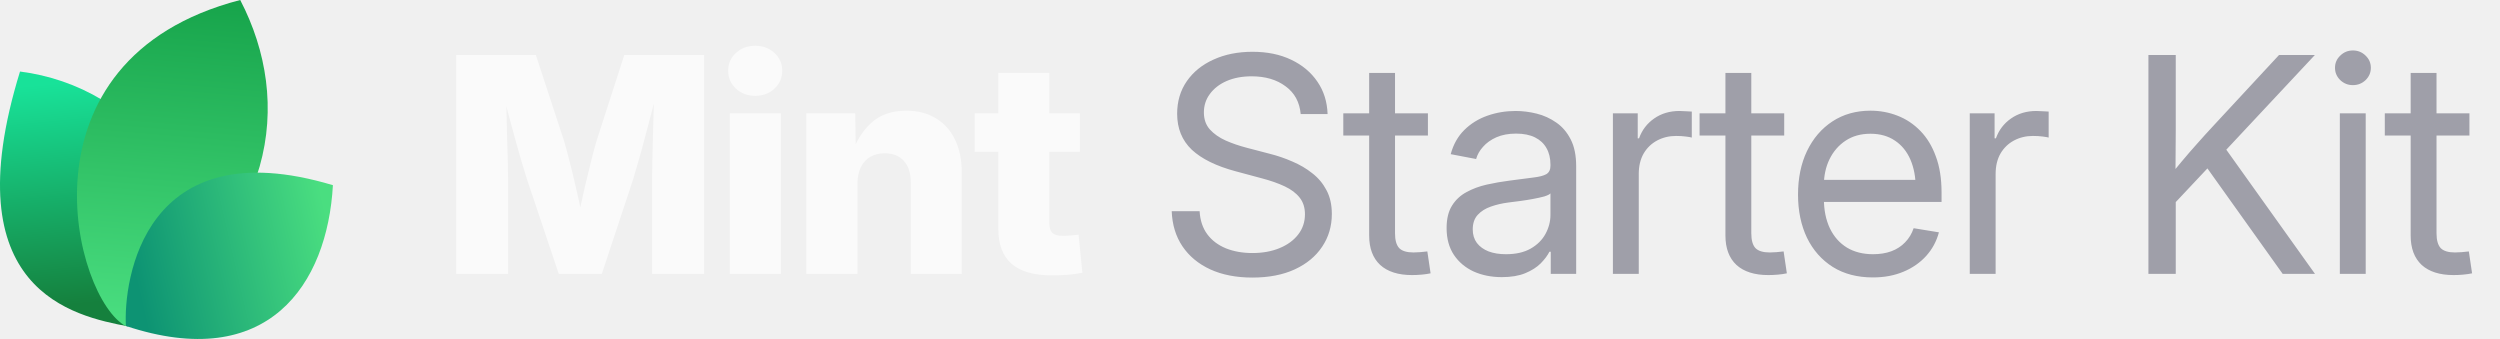
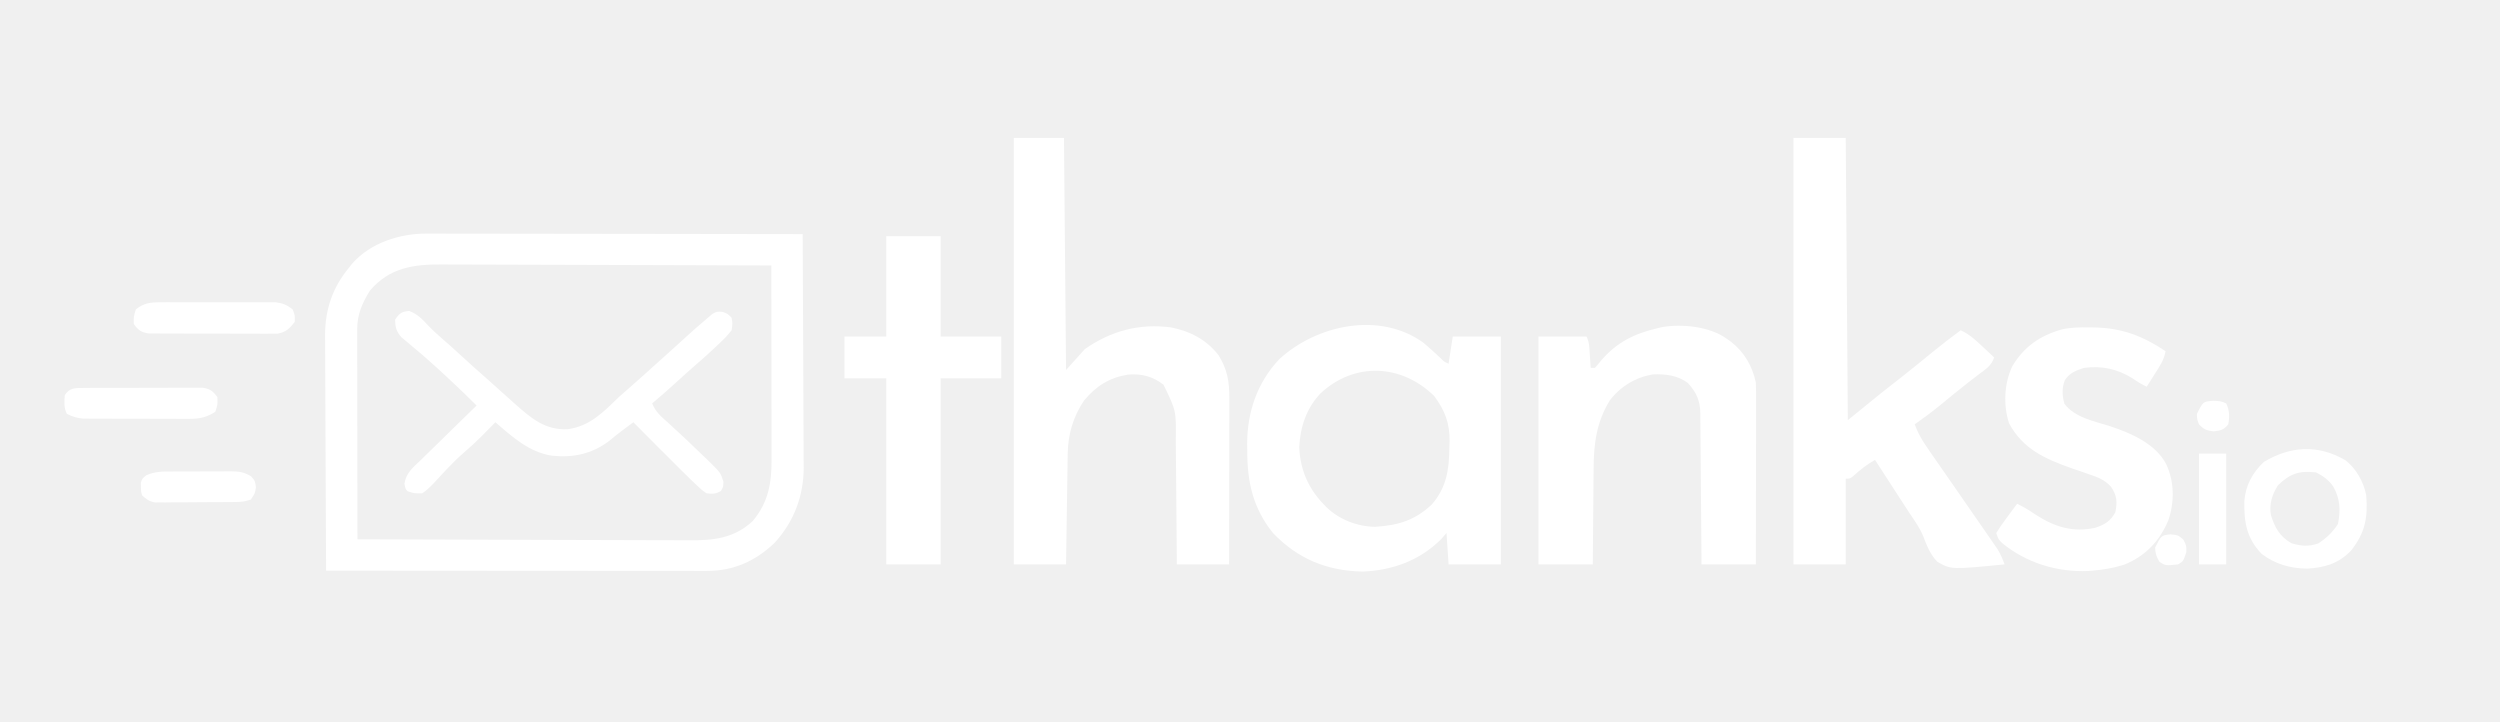
- <svg xmlns="http://www.w3.org/2000/svg" width="177" height="24" viewBox="0 0 177 24" fill="none">
-   <path d="M9.061 23.108C5.268 22.377 -3.391 20.627 1.417 5.064C9.634 6.099 16.973 14.064 9.061 23.108Z" fill="url(#paint0_linear_17557_2145)" />
-   <path d="M8.919 23.094C5.276 21.222 0.784 4.209 17.007 0C20.757 7.193 19.621 16.545 8.919 23.094Z" fill="url(#paint1_linear_17557_2145)" />
-   <path d="M8.914 23.079C8.735 19.882 10.159 9.085 23.57 13.111C23.181 20.123 18.984 26.418 8.914 23.079Z" fill="url(#paint2_linear_17557_2145)" />
-   <path d="M32.301 19.392V3.894H37.938L39.925 9.948C40.036 10.315 40.164 10.787 40.31 11.362C40.462 11.938 40.611 12.552 40.757 13.204C40.91 13.855 41.048 14.483 41.173 15.086C41.305 15.682 41.412 16.192 41.495 16.615H40.695C40.771 16.192 40.871 15.682 40.996 15.086C41.128 14.49 41.267 13.866 41.412 13.214C41.565 12.562 41.714 11.948 41.86 11.373C42.005 10.79 42.133 10.315 42.244 9.948L44.2 3.894H49.848V19.392H46.166V12.704C46.166 12.357 46.173 11.917 46.187 11.383C46.2 10.849 46.214 10.27 46.228 9.646C46.249 9.022 46.266 8.391 46.28 7.753C46.301 7.115 46.311 6.519 46.311 5.964H46.623C46.485 6.561 46.332 7.181 46.166 7.826C45.999 8.471 45.833 9.102 45.666 9.719C45.507 10.336 45.351 10.901 45.198 11.414C45.053 11.928 44.928 12.357 44.824 12.704L42.608 19.392H39.561L37.314 12.704C37.203 12.357 37.072 11.928 36.919 11.414C36.773 10.901 36.614 10.34 36.441 9.729C36.274 9.112 36.104 8.481 35.931 7.836C35.764 7.192 35.608 6.567 35.463 5.964H35.827C35.834 6.512 35.844 7.105 35.858 7.743C35.872 8.374 35.886 9.005 35.9 9.636C35.92 10.26 35.938 10.839 35.952 11.373C35.965 11.907 35.972 12.351 35.972 12.704V19.392H32.301ZM51.668 19.392V8.024H55.288V19.392H51.668ZM53.468 6.786C52.927 6.786 52.473 6.616 52.105 6.276C51.738 5.93 51.554 5.507 51.554 5.007C51.554 4.508 51.738 4.088 52.105 3.749C52.473 3.409 52.927 3.239 53.468 3.239C54.009 3.239 54.463 3.409 54.83 3.749C55.198 4.082 55.382 4.501 55.382 5.007C55.382 5.507 55.198 5.93 54.83 6.276C54.463 6.616 54.009 6.786 53.468 6.786ZM60.708 13.027V19.392H57.088V8.024H60.551L60.593 10.967H60.281C60.593 10.024 61.061 9.268 61.685 8.7C62.309 8.124 63.138 7.836 64.171 7.836C64.975 7.836 65.672 8.017 66.262 8.377C66.851 8.731 67.302 9.234 67.614 9.885C67.933 10.537 68.092 11.307 68.092 12.194V19.392H64.483V12.912C64.483 12.26 64.32 11.754 63.994 11.394C63.675 11.033 63.221 10.853 62.632 10.853C62.25 10.853 61.914 10.936 61.623 11.102C61.332 11.269 61.106 11.515 60.947 11.841C60.787 12.16 60.708 12.555 60.708 13.027ZM76.456 8.024V10.749H69.008V8.024H76.456ZM70.683 5.163H74.292V15.783C74.292 16.102 74.361 16.334 74.5 16.48C74.646 16.625 74.899 16.698 75.259 16.698C75.405 16.698 75.596 16.688 75.831 16.667C76.074 16.646 76.251 16.629 76.362 16.615L76.632 19.309C76.313 19.378 75.963 19.427 75.582 19.455C75.207 19.482 74.836 19.496 74.469 19.496C73.2 19.496 72.25 19.222 71.619 18.674C70.995 18.127 70.683 17.308 70.683 16.22V5.163Z" fill="#FAFAFA" />
-   <path d="M88.667 19.652C87.523 19.652 86.528 19.458 85.682 19.07C84.843 18.681 84.188 18.137 83.716 17.437C83.245 16.736 82.992 15.908 82.957 14.951H84.933C84.968 15.596 85.148 16.14 85.474 16.584C85.8 17.021 86.24 17.354 86.795 17.582C87.35 17.804 87.974 17.915 88.667 17.915C89.388 17.915 90.026 17.801 90.581 17.572C91.143 17.343 91.583 17.024 91.902 16.615C92.228 16.199 92.391 15.717 92.391 15.169C92.391 14.698 92.266 14.306 92.017 13.994C91.767 13.675 91.413 13.408 90.956 13.193C90.498 12.978 89.954 12.787 89.323 12.621L87.502 12.132C86.123 11.765 85.082 11.255 84.382 10.603C83.689 9.944 83.342 9.095 83.342 8.055C83.342 7.174 83.571 6.404 84.028 5.746C84.486 5.087 85.117 4.577 85.921 4.217C86.726 3.849 87.645 3.666 88.678 3.666C89.718 3.666 90.63 3.853 91.413 4.227C92.204 4.602 92.824 5.122 93.275 5.787C93.726 6.446 93.965 7.209 93.993 8.076H92.089C92.013 7.23 91.656 6.574 91.018 6.11C90.387 5.638 89.586 5.403 88.615 5.403C87.95 5.403 87.36 5.513 86.847 5.735C86.341 5.957 85.946 6.262 85.661 6.651C85.377 7.032 85.235 7.469 85.235 7.961C85.235 8.447 85.377 8.849 85.661 9.168C85.946 9.48 86.317 9.74 86.774 9.948C87.232 10.149 87.724 10.319 88.251 10.457L89.884 10.884C90.439 11.023 90.977 11.206 91.496 11.435C92.023 11.657 92.495 11.934 92.911 12.267C93.334 12.593 93.67 12.995 93.92 13.474C94.17 13.945 94.294 14.504 94.294 15.149C94.294 16.015 94.066 16.788 93.608 17.468C93.157 18.148 92.512 18.681 91.673 19.07C90.834 19.458 89.832 19.652 88.667 19.652ZM101.097 8.024V9.594H95.106V8.024H101.097ZM96.937 5.163H98.767V16.521C98.767 17 98.865 17.347 99.059 17.562C99.26 17.77 99.6 17.874 100.078 17.874C100.21 17.874 100.366 17.867 100.546 17.853C100.733 17.832 100.903 17.815 101.056 17.801L101.285 19.351C101.097 19.392 100.886 19.423 100.65 19.444C100.414 19.465 100.189 19.475 99.974 19.475C98.996 19.475 98.244 19.236 97.717 18.758C97.197 18.272 96.937 17.579 96.937 16.677V5.163ZM106.33 19.621C105.595 19.621 104.932 19.489 104.343 19.226C103.754 18.955 103.285 18.564 102.939 18.05C102.592 17.53 102.419 16.896 102.419 16.147C102.419 15.495 102.547 14.965 102.804 14.556C103.06 14.146 103.403 13.828 103.833 13.599C104.263 13.363 104.742 13.186 105.269 13.068C105.796 12.95 106.333 12.857 106.881 12.787C107.574 12.69 108.132 12.617 108.555 12.569C108.978 12.52 109.287 12.441 109.481 12.33C109.675 12.212 109.772 12.014 109.772 11.737V11.654C109.772 11.203 109.679 10.815 109.492 10.489C109.311 10.163 109.041 9.91 108.68 9.729C108.32 9.549 107.872 9.459 107.338 9.459C106.805 9.459 106.34 9.546 105.945 9.719C105.556 9.892 105.241 10.118 104.998 10.395C104.755 10.665 104.593 10.953 104.509 11.258L102.71 10.915C102.897 10.222 103.22 9.65 103.677 9.199C104.135 8.748 104.679 8.412 105.31 8.19C105.941 7.968 106.607 7.857 107.307 7.857C107.8 7.857 108.295 7.92 108.795 8.044C109.301 8.169 109.765 8.381 110.188 8.679C110.611 8.97 110.951 9.369 111.208 9.875C111.464 10.374 111.593 11.005 111.593 11.768V19.392H109.793V17.822H109.7C109.568 18.085 109.363 18.359 109.086 18.643C108.809 18.921 108.444 19.153 107.994 19.34C107.543 19.527 106.988 19.621 106.33 19.621ZM106.621 17.998C107.321 17.998 107.904 17.867 108.368 17.603C108.84 17.333 109.19 16.986 109.419 16.563C109.654 16.133 109.772 15.682 109.772 15.211V13.692C109.703 13.769 109.554 13.841 109.325 13.911C109.096 13.973 108.829 14.032 108.524 14.088C108.226 14.143 107.921 14.192 107.609 14.233C107.304 14.275 107.033 14.309 106.798 14.337C106.354 14.393 105.938 14.49 105.549 14.628C105.168 14.76 104.86 14.954 104.624 15.211C104.388 15.467 104.27 15.811 104.27 16.241C104.27 16.615 104.367 16.934 104.561 17.198C104.762 17.461 105.04 17.662 105.393 17.801C105.747 17.933 106.156 17.998 106.621 17.998ZM114.193 19.392V8.024H115.951V9.792H116.045C116.253 9.209 116.61 8.741 117.116 8.388C117.622 8.034 118.219 7.857 118.905 7.857C119.058 7.857 119.217 7.864 119.384 7.878C119.55 7.885 119.682 7.892 119.779 7.899V9.74C119.716 9.719 119.578 9.695 119.363 9.667C119.155 9.639 118.922 9.625 118.666 9.625C118.174 9.625 117.726 9.733 117.324 9.948C116.922 10.163 116.603 10.471 116.367 10.874C116.138 11.276 116.024 11.758 116.024 12.319V19.392H114.193ZM126.322 8.024V9.594H120.33V8.024H126.322ZM122.161 5.163H123.992V16.521C123.992 17 124.089 17.347 124.283 17.562C124.484 17.77 124.824 17.874 125.302 17.874C125.434 17.874 125.59 17.867 125.77 17.853C125.958 17.832 126.127 17.815 126.28 17.801L126.509 19.351C126.322 19.392 126.11 19.423 125.874 19.444C125.639 19.465 125.413 19.475 125.198 19.475C124.221 19.475 123.468 19.236 122.941 18.758C122.421 18.272 122.161 17.579 122.161 16.677V5.163ZM132.604 19.642C131.502 19.642 130.555 19.396 129.765 18.903C128.974 18.404 128.364 17.714 127.934 16.834C127.511 15.946 127.3 14.927 127.3 13.775C127.3 12.611 127.511 11.584 127.934 10.697C128.364 9.802 128.964 9.102 129.734 8.596C130.51 8.089 131.408 7.836 132.428 7.836C133.1 7.836 133.738 7.954 134.341 8.19C134.952 8.426 135.489 8.783 135.954 9.261C136.425 9.74 136.793 10.343 137.056 11.071C137.327 11.792 137.462 12.645 137.462 13.63V14.296H128.433V12.735H136.463L135.631 13.297C135.631 12.541 135.506 11.876 135.257 11.3C135.007 10.725 134.643 10.277 134.165 9.958C133.686 9.632 133.107 9.469 132.428 9.469C131.748 9.469 131.162 9.632 130.67 9.958C130.177 10.284 129.796 10.725 129.526 11.279C129.262 11.827 129.13 12.441 129.13 13.12V14.046C129.13 14.864 129.273 15.572 129.557 16.168C129.841 16.757 130.243 17.211 130.763 17.53C131.283 17.842 131.901 17.998 132.615 17.998C133.093 17.998 133.523 17.929 133.905 17.79C134.293 17.645 134.619 17.433 134.882 17.156C135.153 16.879 135.354 16.546 135.486 16.157L137.275 16.449C137.108 17.08 136.81 17.634 136.38 18.113C135.95 18.591 135.413 18.966 134.768 19.236C134.123 19.507 133.402 19.642 132.604 19.642ZM139.459 19.392V8.024H141.217V9.792H141.311C141.519 9.209 141.876 8.741 142.382 8.388C142.888 8.034 143.485 7.857 144.171 7.857C144.324 7.857 144.483 7.864 144.649 7.878C144.816 7.885 144.948 7.892 145.045 7.899V9.74C144.982 9.719 144.844 9.695 144.629 9.667C144.421 9.639 144.188 9.625 143.932 9.625C143.439 9.625 142.992 9.733 142.59 9.948C142.188 10.163 141.869 10.471 141.633 10.874C141.404 11.276 141.29 11.758 141.29 12.319V19.392H139.459ZM153.429 14.961V12.715C153.783 12.257 154.136 11.82 154.49 11.404C154.844 10.981 155.204 10.565 155.572 10.156C155.939 9.74 156.314 9.327 156.695 8.918L161.355 3.894H163.893L157.277 10.967H157.184L153.429 14.961ZM152.108 19.392V3.894H154.043V9.241L154.022 12.559L154.043 13.505V19.392H152.108ZM161.615 19.392L155.967 11.477L157.173 9.969L163.903 19.392H161.615ZM165.661 19.392V8.024H167.492V19.392H165.661ZM166.587 6.027C166.24 6.027 165.942 5.909 165.692 5.673C165.443 5.43 165.318 5.139 165.318 4.799C165.318 4.459 165.443 4.172 165.692 3.936C165.942 3.693 166.24 3.572 166.587 3.572C166.934 3.572 167.232 3.693 167.482 3.936C167.731 4.172 167.856 4.459 167.856 4.799C167.856 5.139 167.731 5.43 167.482 5.673C167.232 5.909 166.934 6.027 166.587 6.027ZM174.836 8.024V9.594H168.844V8.024H174.836ZM170.675 5.163H172.506V16.521C172.506 17 172.603 17.347 172.797 17.562C172.998 17.77 173.338 17.874 173.816 17.874C173.948 17.874 174.104 17.867 174.284 17.853C174.472 17.832 174.641 17.815 174.794 17.801L175.023 19.351C174.836 19.392 174.624 19.423 174.388 19.444C174.153 19.465 173.927 19.475 173.712 19.475C172.735 19.475 171.982 19.236 171.455 18.758C170.935 18.272 170.675 17.579 170.675 16.677V5.163Z" fill="#9F9FA9" />
-   <defs>
-     <linearGradient id="paint0_linear_17557_2145" x1="3.776" y1="5.916" x2="5.232" y2="21.559" gradientUnits="userSpaceOnUse">
-       <stop stop-color="#18E299" />
-       <stop offset="1" stop-color="#15803D" />
-     </linearGradient>
-     <linearGradient id="paint1_linear_17557_2145" x1="12.171" y1="-0.718" x2="10.19" y2="22.983" gradientUnits="userSpaceOnUse">
-       <stop stop-color="#16A34A" />
-       <stop offset="1" stop-color="#4ADE80" />
-     </linearGradient>
-     <linearGradient id="paint2_linear_17557_2145" x1="23.133" y1="15.353" x2="9.338" y2="18.52" gradientUnits="userSpaceOnUse">
-       <stop stop-color="#4ADE80" />
-       <stop offset="1" stop-color="#0D9373" />
-     </linearGradient>
-   </defs>
+ <svg xmlns="http://www.w3.org/2000/svg" version="1.1" width="1196" height="345">
+   <path d="M0 0 C1.162 -0.003 1.162 -0.003 2.347 -0.005 C4.92 -0.008 7.493 0.002 10.067 0.013 C11.92 0.014 13.774 0.014 15.627 0.013 C20.643 0.012 25.659 0.024 30.675 0.038 C35.922 0.05 41.17 0.051 46.418 0.054 C56.348 0.06 66.278 0.076 76.209 0.096 C87.517 0.119 98.825 0.13 110.134 0.14 C133.389 0.161 156.645 0.196 179.901 0.241 C179.995 15.792 180.065 31.344 180.108 46.896 C180.129 54.119 180.157 61.341 180.203 68.563 C180.243 74.863 180.268 81.164 180.277 87.464 C180.282 90.796 180.296 94.126 180.324 97.457 C180.353 101.191 180.357 104.924 180.355 108.657 C180.369 109.742 180.384 110.827 180.398 111.944 C180.326 125.601 175.812 137.538 166.682 147.713 C157.59 156.554 146.816 161.411 134.207 161.361 C133.038 161.362 133.038 161.362 131.845 161.363 C129.232 161.365 126.619 161.359 124.005 161.354 C122.133 161.354 120.26 161.354 118.388 161.354 C113.301 161.355 108.215 161.349 103.129 161.342 C97.814 161.336 92.5 161.335 87.185 161.334 C77.12 161.331 67.055 161.323 56.99 161.313 C45.532 161.301 34.074 161.296 22.616 161.291 C-0.956 161.28 -24.528 161.263 -48.099 161.241 C-48.193 145.558 -48.263 129.876 -48.306 114.194 C-48.327 106.911 -48.355 99.628 -48.401 92.345 C-48.441 85.992 -48.467 79.639 -48.476 73.286 C-48.481 69.927 -48.495 66.568 -48.522 63.209 C-48.551 59.444 -48.555 55.68 -48.553 51.916 C-48.568 50.822 -48.582 49.727 -48.597 48.6 C-48.531 36.169 -45.033 25.819 -37.099 16.241 C-36.599 15.605 -36.099 14.969 -35.584 14.315 C-26.927 4.456 -12.785 -0.105 0 0 Z M-27.099 27.241 C-30.779 33.103 -33.228 38.742 -33.219 45.708 C-33.221 46.597 -33.222 47.486 -33.224 48.402 C-33.22 49.369 -33.216 50.337 -33.213 51.333 C-33.213 52.358 -33.213 53.383 -33.213 54.438 C-33.213 57.826 -33.205 61.213 -33.197 64.6 C-33.195 66.948 -33.194 69.297 -33.193 71.645 C-33.189 77.826 -33.179 84.008 -33.168 90.189 C-33.158 96.497 -33.153 102.804 -33.148 109.112 C-33.137 121.488 -33.12 133.864 -33.099 146.241 C-10.716 146.334 11.668 146.405 34.052 146.448 C44.446 146.468 54.839 146.496 65.233 146.542 C74.294 146.582 83.356 146.608 92.417 146.617 C97.213 146.622 102.009 146.634 106.805 146.663 C111.324 146.691 115.843 146.699 120.362 146.693 C122.016 146.694 123.669 146.702 125.323 146.717 C137.107 146.822 147.084 145.863 156.077 137.436 C163.482 128.524 165.057 119.349 165.014 108.218 C165.015 106.71 165.015 106.71 165.015 105.171 C165.014 101.855 165.006 98.538 164.998 95.221 C164.997 92.919 164.995 90.617 164.994 88.315 C164.99 82.26 164.98 76.205 164.969 70.15 C164.959 63.97 164.955 57.79 164.95 51.61 C164.939 39.487 164.922 27.364 164.901 15.241 C142.665 15.147 120.429 15.076 98.193 15.033 C87.867 15.013 77.542 14.985 67.217 14.939 C58.214 14.899 49.212 14.873 40.209 14.864 C35.445 14.859 30.681 14.847 25.917 14.818 C21.427 14.79 16.937 14.782 12.446 14.788 C10.804 14.787 9.162 14.779 7.521 14.764 C-6.166 14.641 -17.766 16.257 -27.099 27.241 Z " fill="#ffffff" transform="translate(204.0992,111.7595)" />
+   <path d="M0 0 C7.92 0 15.84 0 24 0 C24.495 54.945 24.495 54.945 25 111 C27.97 107.7 30.94 104.4 34 101 C46.39 92.311 60.097 88.615 75.188 90.625 C84.421 92.464 92.182 96.48 98 104 C102.19 110.821 103.149 116.571 103.114 124.532 C103.114 125.391 103.114 126.25 103.114 127.135 C103.113 129.97 103.105 132.805 103.098 135.641 C103.096 137.608 103.094 139.575 103.093 141.542 C103.09 146.718 103.08 151.893 103.069 157.068 C103.058 162.35 103.054 167.632 103.049 172.914 C103.038 183.276 103.021 193.638 103 204 C94.75 204 86.5 204 78 204 C77.985 201.805 77.971 199.611 77.956 197.35 C77.905 190.073 77.839 182.797 77.764 175.521 C77.72 171.112 77.68 166.704 77.654 162.295 C77.627 158.035 77.587 153.775 77.537 149.515 C77.52 147.896 77.509 146.276 77.502 144.656 C77.691 130.5 77.691 130.5 71.625 118.062 C66.56 114.083 61.072 112.641 54.609 113.211 C45.671 114.664 39.371 118.678 33.605 125.617 C28.429 133.3 25.932 141.799 25.795 150.984 C25.775 152.164 25.755 153.345 25.734 154.562 C25.709 156.459 25.709 156.459 25.684 158.395 C25.663 159.697 25.642 161 25.621 162.341 C25.566 165.792 25.516 169.243 25.468 172.693 C25.417 176.22 25.362 179.746 25.307 183.271 C25.199 190.181 25.098 197.09 25 204 C16.75 204 8.5 204 0 204 C0 136.68 0 69.36 0 0 Z " fill="#ffffff" transform="translate(485,66)" />
+   <path d="M0 0 C8.25 0 16.5 0 25 0 C25.33 44.55 25.66 89.1 26 135 C31.28 130.71 36.56 126.42 42 122 C49 116.5 49 116.5 52.414 113.832 C57.102 110.149 61.714 106.373 66.32 102.59 C70.789 98.933 75.356 95.431 80 92 C84.057 93.876 87.025 96.585 90.25 99.625 C90.804 100.141 91.359 100.656 91.93 101.188 C93.29 102.454 94.646 103.727 96 105 C94.683 108.951 92.146 110.463 88.938 112.875 C87.663 113.853 86.39 114.832 85.117 115.812 C84.447 116.328 83.776 116.844 83.085 117.375 C78.858 120.669 74.731 124.088 70.595 127.496 C66.508 130.842 62.33 133.972 58 137 C59.335 140.642 60.951 143.667 63.125 146.875 C63.838 147.927 64.551 148.979 65.285 150.062 C69.372 156.008 73.506 161.922 77.63 167.843 C82.562 174.925 87.486 182.013 92.375 189.125 C93.011 190.043 93.647 190.96 94.303 191.906 C95.186 193.194 95.186 193.194 96.086 194.508 C96.602 195.257 97.118 196.006 97.65 196.778 C99.069 199.113 100.057 201.44 101 204 C75.313 206.513 75.313 206.513 68.775 202.704 C65.379 199.177 63.698 194.819 61.971 190.301 C60.328 186.408 57.93 183.045 55.562 179.562 C54.648 178.161 53.736 176.757 52.828 175.352 C52.37 174.647 51.912 173.942 51.439 173.216 C48.891 169.293 46.353 165.365 43.812 161.438 C42.882 159.999 41.951 158.56 41.02 157.121 C40.353 156.091 39.687 155.061 39 154 C35.076 156.249 31.879 158.76 28.551 161.793 C27 163 27 163 25 163 C25 176.53 25 190.06 25 204 C16.75 204 8.5 204 0 204 C0 136.68 0 69.36 0 0 Z " fill="#ffffff" transform="translate(858,66)" />
+   <path d="M0 0 C2.718 2.301 5.346 4.663 7.934 7.109 C9.857 9.043 9.857 9.043 12 10 C12.66 5.71 13.32 1.42 14 -3 C21.59 -3 29.18 -3 37 -3 C37 32.97 37 68.94 37 106 C28.75 106 20.5 106 12 106 C11.505 98.575 11.505 98.575 11 91 C10.134 91.99 9.268 92.98 8.375 94 C-1.86 104.173 -15.02 108.946 -29.25 109.438 C-46.317 109.052 -60.134 103.372 -72 91 C-81.538 79.154 -84.358 66.606 -84.312 51.688 C-84.329 50.636 -84.345 49.585 -84.361 48.502 C-84.371 33.227 -79.577 19.008 -68.93 7.77 C-51.015 -8.659 -20.82 -15.135 0 0 Z M-49.18 24.094 C-55.954 31.188 -58.963 40.14 -59.438 49.875 C-59.035 60.424 -55.247 69.415 -48 77 C-47.18 77.862 -47.18 77.862 -46.344 78.742 C-40.149 84.616 -31.549 87.964 -23.02 88.02 C-12.054 87.312 -4.082 84.936 4.02 77.293 C11.007 69.203 12.239 60.719 12.375 50.438 C12.412 49.39 12.45 48.343 12.488 47.264 C12.587 38.481 10.31 32.475 5.113 25.449 C-10.569 10.107 -32.962 9.084 -49.18 24.094 Z " fill="#ffffff" transform="translate(681,164)" />
+   <path d="M0 0 C1.027 0.725 1.027 0.725 2.074 1.465 C8.48 6.497 12.284 13.041 14 21 C14.09 23.822 14.126 26.619 14.114 29.44 C14.114 30.29 14.114 31.139 14.114 32.014 C14.113 34.816 14.105 37.619 14.098 40.422 C14.096 42.367 14.094 44.312 14.093 46.256 C14.09 51.372 14.08 56.489 14.069 61.605 C14.058 66.826 14.054 72.048 14.049 77.27 C14.038 87.513 14.021 97.757 14 108 C5.42 108 -3.16 108 -12 108 C-12.015 105.669 -12.029 103.337 -12.044 100.935 C-12.095 93.224 -12.161 85.512 -12.236 77.801 C-12.28 73.127 -12.32 68.452 -12.346 63.778 C-12.372 59.265 -12.413 54.752 -12.463 50.239 C-12.48 48.52 -12.491 46.8 -12.498 45.08 C-12.507 42.667 -12.535 40.254 -12.568 37.841 C-12.566 37.134 -12.565 36.426 -12.563 35.697 C-12.678 29.601 -14.434 25.723 -18.5 21.25 C-23.308 17.563 -29.438 16.817 -35.359 17.121 C-43.649 18.547 -50.799 22.892 -55.875 29.562 C-62.238 39.87 -63.598 50.487 -63.609 62.395 C-63.626 63.708 -63.642 65.021 -63.659 66.374 C-63.703 69.818 -63.723 73.262 -63.738 76.706 C-63.758 80.24 -63.8 83.773 -63.84 87.307 C-63.917 94.205 -63.957 101.101 -64 108 C-72.58 108 -81.16 108 -90 108 C-90 72.03 -90 36.06 -90 -1 C-82.41 -1 -74.82 -1 -67 -1 C-65.584 1.833 -65.654 4.475 -65.438 7.625 C-65.312 9.408 -65.312 9.408 -65.184 11.227 C-65.123 12.142 -65.062 13.057 -65 14 C-64.34 14 -63.68 14 -63 14 C-61.952 12.854 -60.962 11.656 -60 10.438 C-52.51 1.73 -44.096 -2.409 -33 -5 C-32.252 -5.175 -31.505 -5.351 -30.734 -5.531 C-21.11 -7.148 -8.029 -5.782 0 0 Z " fill="#ffffff" transform="translate(826,162)" />
+   <path d="M0 0 C1.377 0.015 1.377 0.015 2.783 0.031 C15.905 0.33 25.742 4.12 36.625 11.375 C35.983 15.49 33.755 18.679 31.562 22.125 C31.185 22.727 30.808 23.329 30.42 23.949 C29.493 25.427 28.56 26.902 27.625 28.375 C25.186 27.205 23.148 26.031 20.938 24.438 C13.643 19.895 6.195 18.228 -2.375 19.375 C-6.196 20.585 -9.402 21.816 -11.574 25.297 C-13.011 29.026 -12.839 32.752 -11.75 36.562 C-6.732 43.177 2.361 44.816 9.863 47.199 C19.923 50.526 31.816 55.577 36.938 65.438 C40.867 73.811 40.936 83.464 38 92.188 C33.844 102.131 27.129 109.28 17.039 113.441 C11.952 115.061 6.939 115.953 1.625 116.375 C0.987 116.428 0.349 116.481 -0.309 116.535 C-15.31 117.187 -29.879 112.676 -41.441 103.277 C-43.375 101.375 -43.375 101.375 -44.375 98.375 C-42.807 95.857 -41.219 93.546 -39.438 91.188 C-38.956 90.533 -38.475 89.879 -37.979 89.205 C-36.787 87.588 -35.582 85.981 -34.375 84.375 C-31.097 85.911 -28.191 87.797 -25.188 89.812 C-16.23 95.507 -7.69 98.169 2.961 95.871 C7.518 94.389 10.403 92.634 12.625 88.375 C13.583 83.438 13.399 80.534 10.559 76.281 C7.637 73.012 4.229 71.638 0.125 70.312 C-1.303 69.811 -2.732 69.31 -4.16 68.809 C-5.565 68.331 -6.97 67.853 -8.375 67.375 C-21.059 62.901 -31.68 58.14 -38.25 45.875 C-41.061 37.224 -40.584 26.791 -36.699 18.586 C-31.049 9.153 -23.525 4.007 -13.102 0.992 C-8.721 0.001 -4.475 -0.072 0 0 Z " fill="#ffffff" transform="translate(999.375,156.625)" />
+   <path d="M0 0 C8.58 0 17.16 0 26 0 C26 15.84 26 31.68 26 48 C35.57 48 45.14 48 55 48 C55 54.6 55 61.2 55 68 C45.43 68 35.86 68 26 68 C26 97.37 26 126.74 26 157 C17.42 157 8.84 157 0 157 C0 127.63 0 98.26 0 68 C-6.6 68 -13.2 68 -20 68 C-20 61.4 -20 54.8 -20 48 C-13.4 48 -6.8 48 0 48 C0 32.16 0 16.32 0 0 Z " fill="#ffffff" transform="translate(424,113)" />
+   <path d="M0 0 C4.111 1.581 6.214 3.904 9.195 7.082 C11.053 9.042 12.951 10.807 15 12.562 C18.481 15.557 21.874 18.638 25.25 21.75 C29.21 25.396 33.204 28.995 37.273 32.52 C39.542 34.506 41.769 36.534 44 38.562 C45.746 40.129 47.497 41.691 49.25 43.25 C49.741 43.688 50.232 44.127 50.737 44.579 C58.453 51.424 65.061 57.097 75.91 56.578 C86.511 55.092 92.917 48.389 100.25 41.25 C101.614 40.03 102.988 38.819 104.375 37.625 C109.056 33.563 113.649 29.403 118.25 25.25 C120.748 23.001 123.246 20.754 125.746 18.508 C127.431 16.988 129.111 15.462 130.785 13.93 C134.814 10.256 138.876 6.618 143.062 3.125 C143.75 2.545 144.437 1.965 145.145 1.367 C147.25 0.25 147.25 0.25 149.887 0.445 C152.25 1.25 152.25 1.25 154.25 3.25 C154.719 6.004 154.719 6.004 154.25 9.25 C152.464 11.51 150.847 13.27 148.75 15.188 C148.199 15.713 147.648 16.239 147.08 16.781 C143.574 20.103 139.989 23.34 136.312 26.473 C133.724 28.703 131.209 31.007 128.688 33.312 C124.604 37.038 120.473 40.684 116.25 44.25 C117.811 48.245 120.608 50.611 123.75 53.375 C129.608 58.681 135.347 64.101 141 69.625 C141.799 70.386 142.597 71.146 143.42 71.93 C148.984 77.411 148.984 77.411 150.336 81.672 C150.25 84.25 150.25 84.25 149.125 86.125 C146.605 87.637 145.163 87.579 142.25 87.25 C140.036 85.74 140.036 85.74 137.758 83.566 C136.889 82.744 136.021 81.922 135.126 81.075 C134.165 80.135 133.207 79.193 132.25 78.25 C131.739 77.75 131.228 77.249 130.702 76.734 C126.81 72.917 122.964 69.056 119.125 65.188 C117.966 64.024 116.808 62.86 115.648 61.697 C112.846 58.884 110.047 56.068 107.25 53.25 C105.995 54.184 104.742 55.119 103.488 56.055 C102.441 56.836 102.441 56.836 101.372 57.632 C99.355 59.17 97.395 60.762 95.438 62.375 C87.205 68.473 78.345 70.322 68.25 69.25 C57.36 67.561 49.347 60.253 41.25 53.25 C40.198 54.319 40.198 54.319 39.125 55.41 C38.167 56.378 37.208 57.345 36.25 58.312 C35.792 58.778 35.335 59.244 34.863 59.725 C32.132 62.475 29.325 65.07 26.379 67.59 C23.491 70.085 20.823 72.683 18.215 75.469 C17.55 76.173 16.886 76.876 16.201 77.602 C14.841 79.053 13.495 80.516 12.162 81.992 C10.266 83.975 8.527 85.718 6.25 87.25 C2.316 87.281 2.316 87.281 -0.75 86.25 C-1.75 85.25 -1.75 85.25 -2.277 82.689 C-1.462 77.373 1.904 74.853 5.688 71.227 C6.819 70.107 6.819 70.107 7.974 68.965 C10.386 66.587 12.817 64.231 15.25 61.875 C16.889 60.266 18.527 58.655 20.164 57.043 C24.177 53.096 28.207 49.167 32.25 45.25 C28.223 41.202 24.114 37.267 19.938 33.375 C19.269 32.751 18.6 32.128 17.911 31.486 C14.623 28.427 11.325 25.387 7.938 22.438 C7.352 21.927 6.767 21.417 6.164 20.891 C4.651 19.594 3.121 18.317 1.586 17.047 C0.671 16.268 -0.245 15.49 -1.188 14.688 C-2.032 13.985 -2.876 13.282 -3.746 12.559 C-6.184 9.75 -6.6 7.934 -6.75 4.25 C-4.767 1.157 -3.671 0.334 0 0 Z " fill="#ffffff" transform="translate(195.75,148.75)" />
+   <path d="M0 0 C5.239 3.849 9 10.567 10.156 16.938 C11.026 27.585 9.598 34.863 2.969 43.25 C-2.872 49.475 -9.701 51.501 -18.082 51.969 C-26.134 51.878 -33.377 49.846 -39.844 44.938 C-47.1 37.401 -48.311 29.89 -48.16 19.641 C-47.516 12.101 -44.311 6.167 -38.844 0.938 C-26.193 -6.653 -13.07 -7.532 0 0 Z M-32.094 12.125 C-34.888 16.615 -36.338 21.038 -35.434 26.344 C-33.589 32.391 -31.223 36.538 -25.656 39.812 C-20.968 41.196 -17.504 41.517 -12.844 39.938 C-8.913 37.42 -5.838 34.512 -3.344 30.562 C-2.081 23.931 -2.286 18.636 -5.629 12.664 C-7.812 9.561 -10.487 7.616 -13.844 5.938 C-21.883 5.055 -26.226 6.42 -32.094 12.125 Z " fill="#ffffff" transform="translate(1121.844,220.0625)" />
+   <path d="M0 0 C1.285 -0.009 2.57 -0.019 3.893 -0.029 C5.288 -0.023 6.682 -0.017 8.076 -0.01 C9.514 -0.012 10.953 -0.015 12.391 -0.019 C15.4 -0.023 18.409 -0.017 21.418 -0.003 C25.269 0.014 29.118 0.004 32.968 -0.014 C35.937 -0.025 38.905 -0.021 41.873 -0.013 C43.293 -0.011 44.712 -0.014 46.131 -0.021 C48.118 -0.028 50.104 -0.015 52.09 0 C53.218 0.002 54.347 0.005 55.51 0.007 C58.933 0.437 60.815 1.303 63.545 3.388 C64.67 6.263 64.67 6.263 64.545 9.388 C61.999 12.63 60.481 14.202 56.389 15.016 C55.204 15.017 54.019 15.018 52.799 15.019 C52.141 15.026 51.483 15.034 50.806 15.041 C48.644 15.058 46.484 15.038 44.322 15.017 C42.814 15.018 41.307 15.02 39.799 15.024 C36.644 15.027 33.49 15.013 30.335 14.985 C26.294 14.951 22.254 14.957 18.213 14.976 C15.101 14.986 11.99 14.977 8.878 14.962 C7.388 14.957 5.898 14.958 4.408 14.964 C2.326 14.969 0.244 14.949 -1.838 14.922 C-3.022 14.915 -4.206 14.909 -5.426 14.903 C-9.076 14.283 -10.297 13.359 -12.455 10.388 C-12.518 6.826 -12.518 6.826 -11.455 3.388 C-7.664 0.425 -4.74 0.01 0 0 Z " fill="#ffffff" transform="translate(76.45508,144.6118)" />
+   <path d="M0 0 C1.308 -0.013 2.616 -0.025 3.964 -0.038 C5.394 -0.036 6.824 -0.033 8.254 -0.03 C9.72 -0.034 11.186 -0.039 12.652 -0.045 C15.724 -0.054 18.797 -0.052 21.869 -0.042 C25.805 -0.031 29.74 -0.051 33.675 -0.08 C36.703 -0.098 39.73 -0.098 42.758 -0.092 C44.208 -0.092 45.659 -0.098 47.11 -0.111 C49.14 -0.125 51.17 -0.112 53.199 -0.098 C54.354 -0.097 55.508 -0.097 56.698 -0.097 C60.312 0.513 61.518 1.471 63.664 4.404 C63.789 7.967 63.789 7.967 62.664 11.404 C58.553 13.991 55.371 14.779 50.555 14.776 C49.37 14.783 48.185 14.789 46.965 14.795 C45.699 14.786 44.433 14.777 43.129 14.767 C41.818 14.768 40.506 14.768 39.155 14.769 C36.387 14.769 33.619 14.758 30.852 14.74 C27.312 14.718 23.773 14.717 20.233 14.724 C16.844 14.728 13.456 14.716 10.067 14.705 C8.799 14.706 7.531 14.707 6.225 14.708 C5.043 14.698 3.862 14.689 2.645 14.679 C1.608 14.674 0.571 14.669 -0.497 14.665 C-3.491 14.39 -5.659 13.759 -8.336 12.404 C-9.861 9.354 -9.571 6.762 -9.336 3.404 C-6.913 -0.269 -4.16 0.019 0 0 Z " fill="#ffffff" transform="translate(40.33569,185.5959)" />
+   <path d="M0 0 C1.437 -0.008 1.437 -0.008 2.902 -0.016 C4.923 -0.022 6.943 -0.021 8.964 -0.012 C12.052 -0.004 15.139 -0.033 18.227 -0.064 C20.193 -0.066 22.159 -0.065 24.125 -0.062 C25.046 -0.074 25.967 -0.085 26.916 -0.097 C31.12 -0.051 33.477 0.085 37.156 2.273 C39.062 4.434 39.062 4.434 39.5 7.496 C39.062 10.434 39.062 10.434 37.062 13.434 C34.272 14.364 32.542 14.569 29.655 14.595 C28.323 14.609 28.323 14.609 26.964 14.624 C26.008 14.628 25.052 14.632 24.066 14.637 C23.081 14.642 22.096 14.648 21.081 14.654 C18.997 14.663 16.914 14.67 14.83 14.674 C11.641 14.684 8.453 14.715 5.264 14.746 C3.24 14.753 1.215 14.758 -0.809 14.762 C-1.763 14.774 -2.717 14.786 -3.7 14.799 C-4.591 14.796 -5.482 14.793 -6.4 14.79 C-7.182 14.794 -7.963 14.797 -8.768 14.801 C-11.512 14.336 -12.899 13.294 -14.938 11.434 C-15.504 9.496 -15.504 9.496 -15.5 7.434 C-15.522 6.753 -15.544 6.072 -15.566 5.371 C-14.938 3.434 -14.938 3.434 -13.019 1.84 C-8.658 -0.15 -4.742 -0.015 0 0 Z " fill="#ffffff" transform="translate(82.9375,225.5664)" />
+   <path d="M0 0 C4.29 0 8.58 0 13 0 C13 17.49 13 34.98 13 53 C8.71 53 4.42 53 0 53 C0 35.51 0 18.02 0 0 Z " fill="#ffffff" transform="translate(1052,217)" />
+   <path d="M0 0 C2.487 0.053 3.884 0.129 6.125 1.25 C7.755 4.511 7.785 7.692 7.125 11.25 C4.928 13.954 3.566 14.195 0.125 14.625 C-3.239 14.205 -4.574 13.721 -6.875 11.25 C-7.812 8.875 -7.812 8.875 -7.875 6.25 C-4.908 0.317 -4.908 0.317 0 0 Z " fill="#ffffff" transform="translate(1058.875,191.75)" />
+   <path d="M0 0 C3.688 0.375 3.688 0.375 6.188 2.5 C7.688 5.375 7.688 5.375 7.625 8.5 C6.201 12.867 6.201 12.867 3.688 14.375 C-2.3 15.016 -2.3 15.016 -5.188 13.188 C-6.667 10.805 -7.178 9.191 -7.312 6.375 C-4.372 0.495 -4.372 0.495 0 0 Z " fill="#ffffff" transform="translate(1038.312,255.625)" />
</svg>
